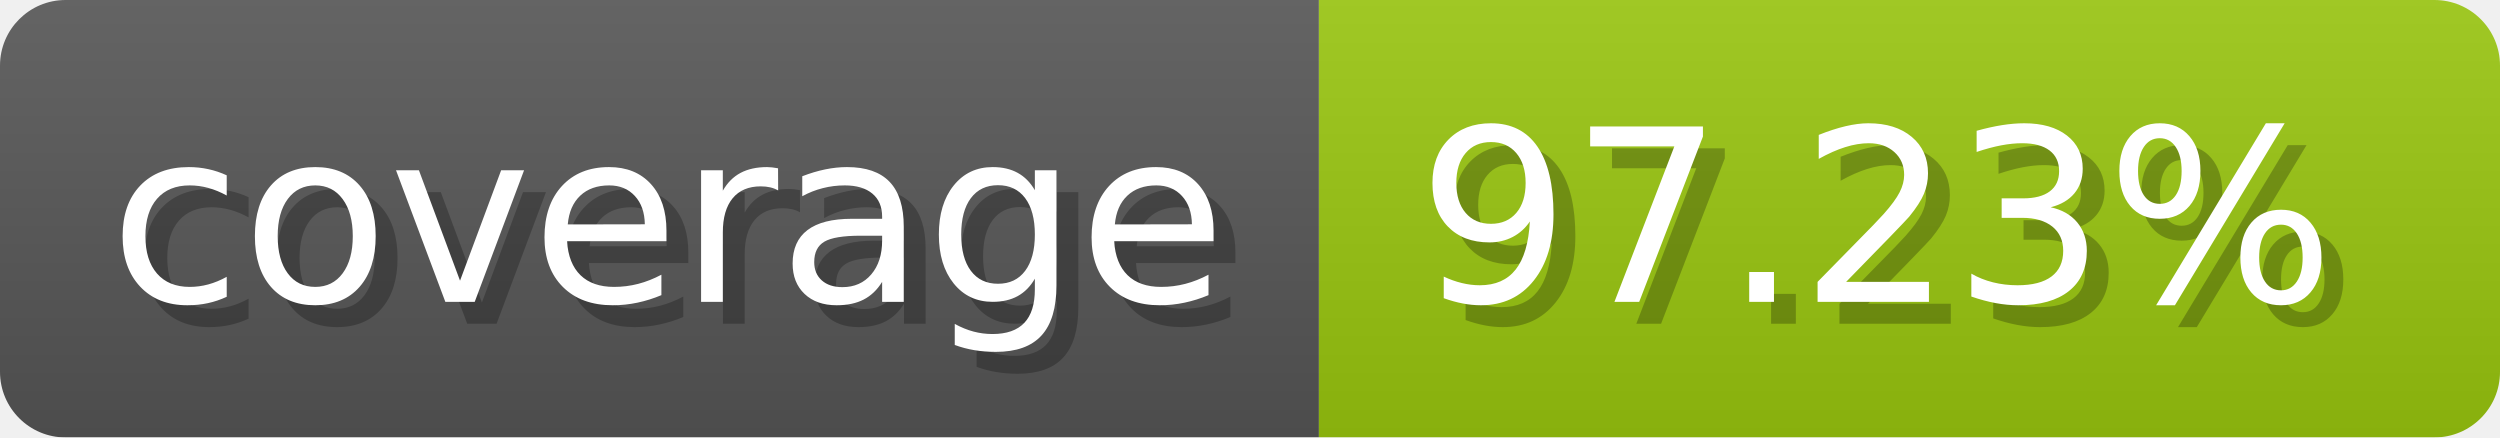
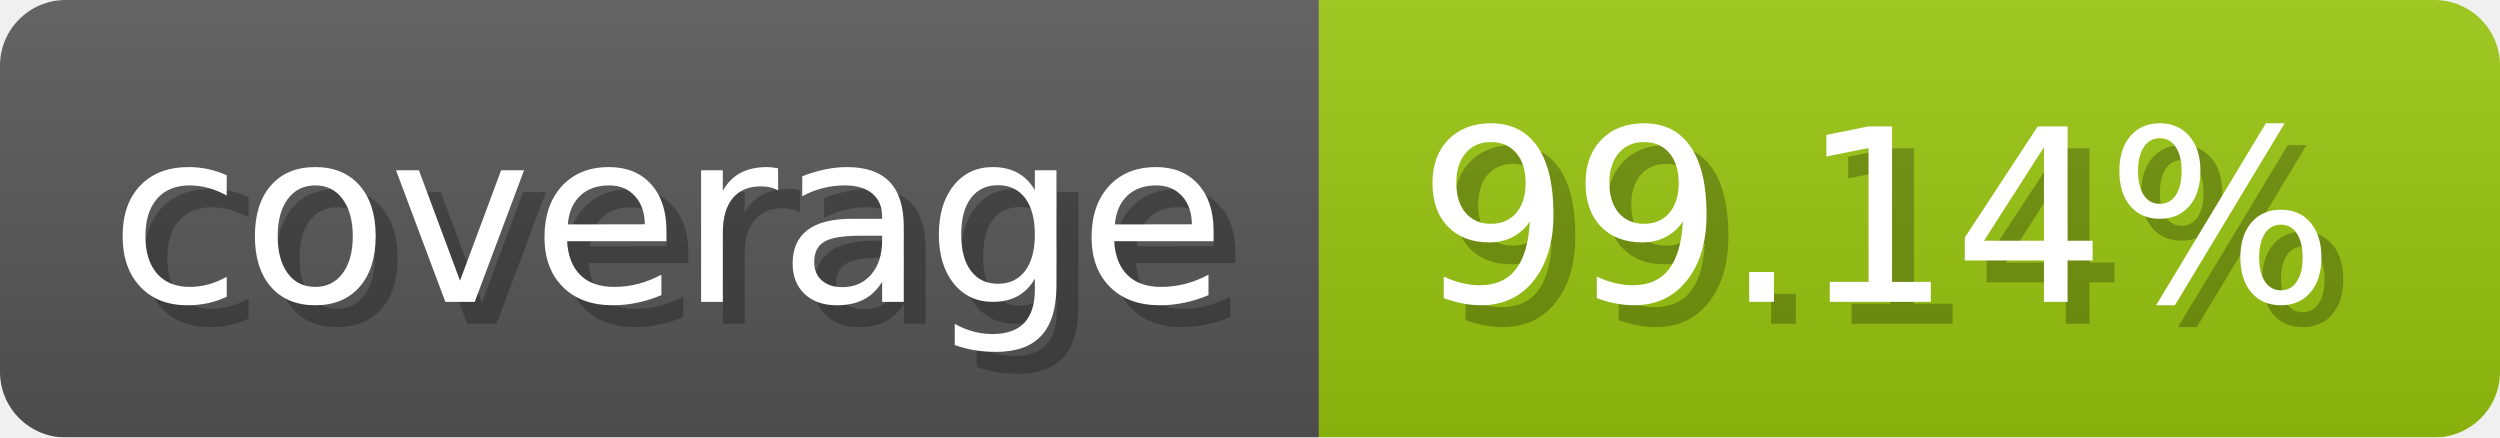
- <svg xmlns="http://www.w3.org/2000/svg" width="114.3" height="20" viewBox="0 0 1143 200" role="img" aria-label="coverage: 97.23%">
-   <linearGradient id="AFCQr" x2="0" y2="100%">
+ <svg xmlns="http://www.w3.org/2000/svg" width="114.3" height="20" viewBox="0 0 1143 200" role="img" aria-label="coverage: 99.14%">
+   <linearGradient id="TKdQZ" x2="0" y2="100%">
    <stop offset="0" stop-opacity=".1" stop-color="#EEE" />
    <stop offset="1" stop-opacity=".1" />
  </linearGradient>
-   <mask id="pNzpZ">
+   <mask id="IelGf">
    <rect width="1143" height="200" rx="30" fill="#FFF" />
  </mask>
-   <g mask="url(#pNzpZ)">
+   <g mask="url(#IelGf)">
    <rect width="603" height="200" fill="#555" />
    <rect width="540" height="200" fill="#97c40f" x="603" />
-     <rect width="1143" height="200" fill="url(#AFCQr)" />
+     <rect width="1143" height="200" fill="url(#TKdQZ)" />
  </g>
  <g aria-hidden="true" fill="#fff" text-anchor="start" font-family="Verdana,DejaVu Sans,sans-serif" font-size="110">
    <text x="60" y="148" textLength="503" fill="#000" opacity="0.25">coverage</text>
    <text x="50" y="138" textLength="503">coverage</text>
-     <text x="658" y="148" textLength="440" fill="#000" opacity="0.25">97.23%</text>
-     <text x="648" y="138" textLength="440">97.23%</text>
+     <text x="658" y="148" textLength="440" fill="#000" opacity="0.25">99.14%</text>
+     <text x="648" y="138" textLength="440">99.14%</text>
  </g>
</svg>
